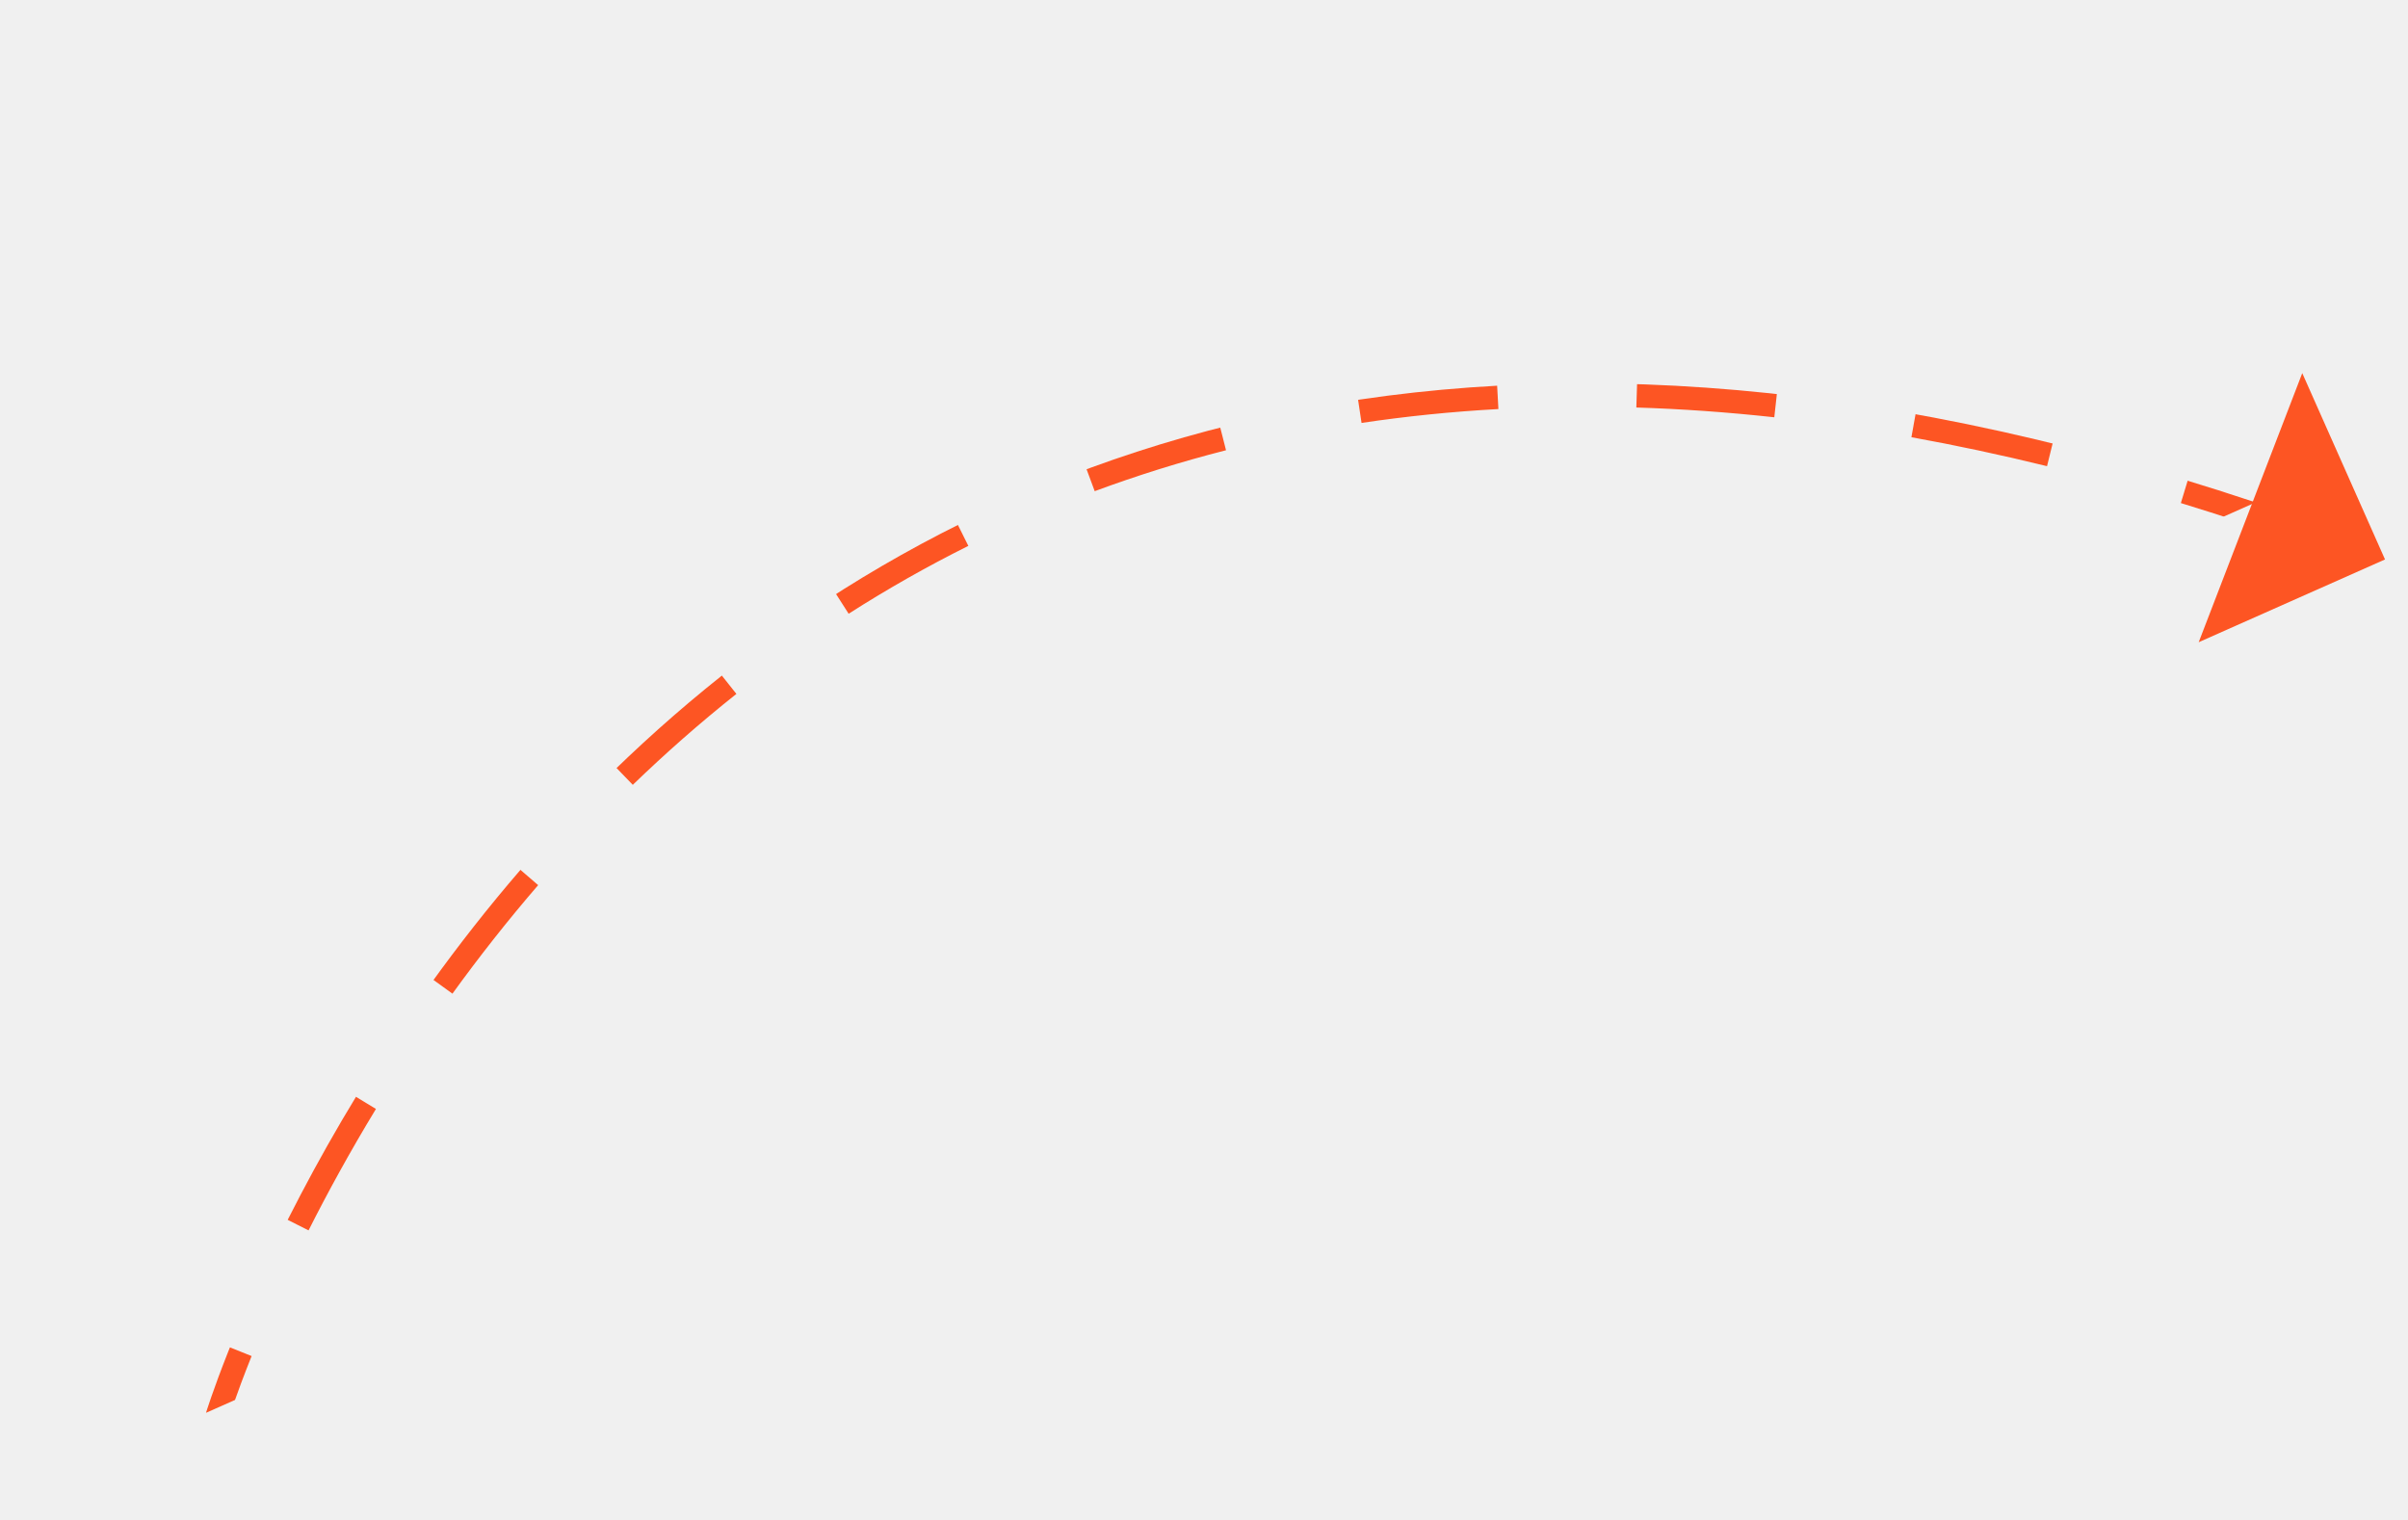
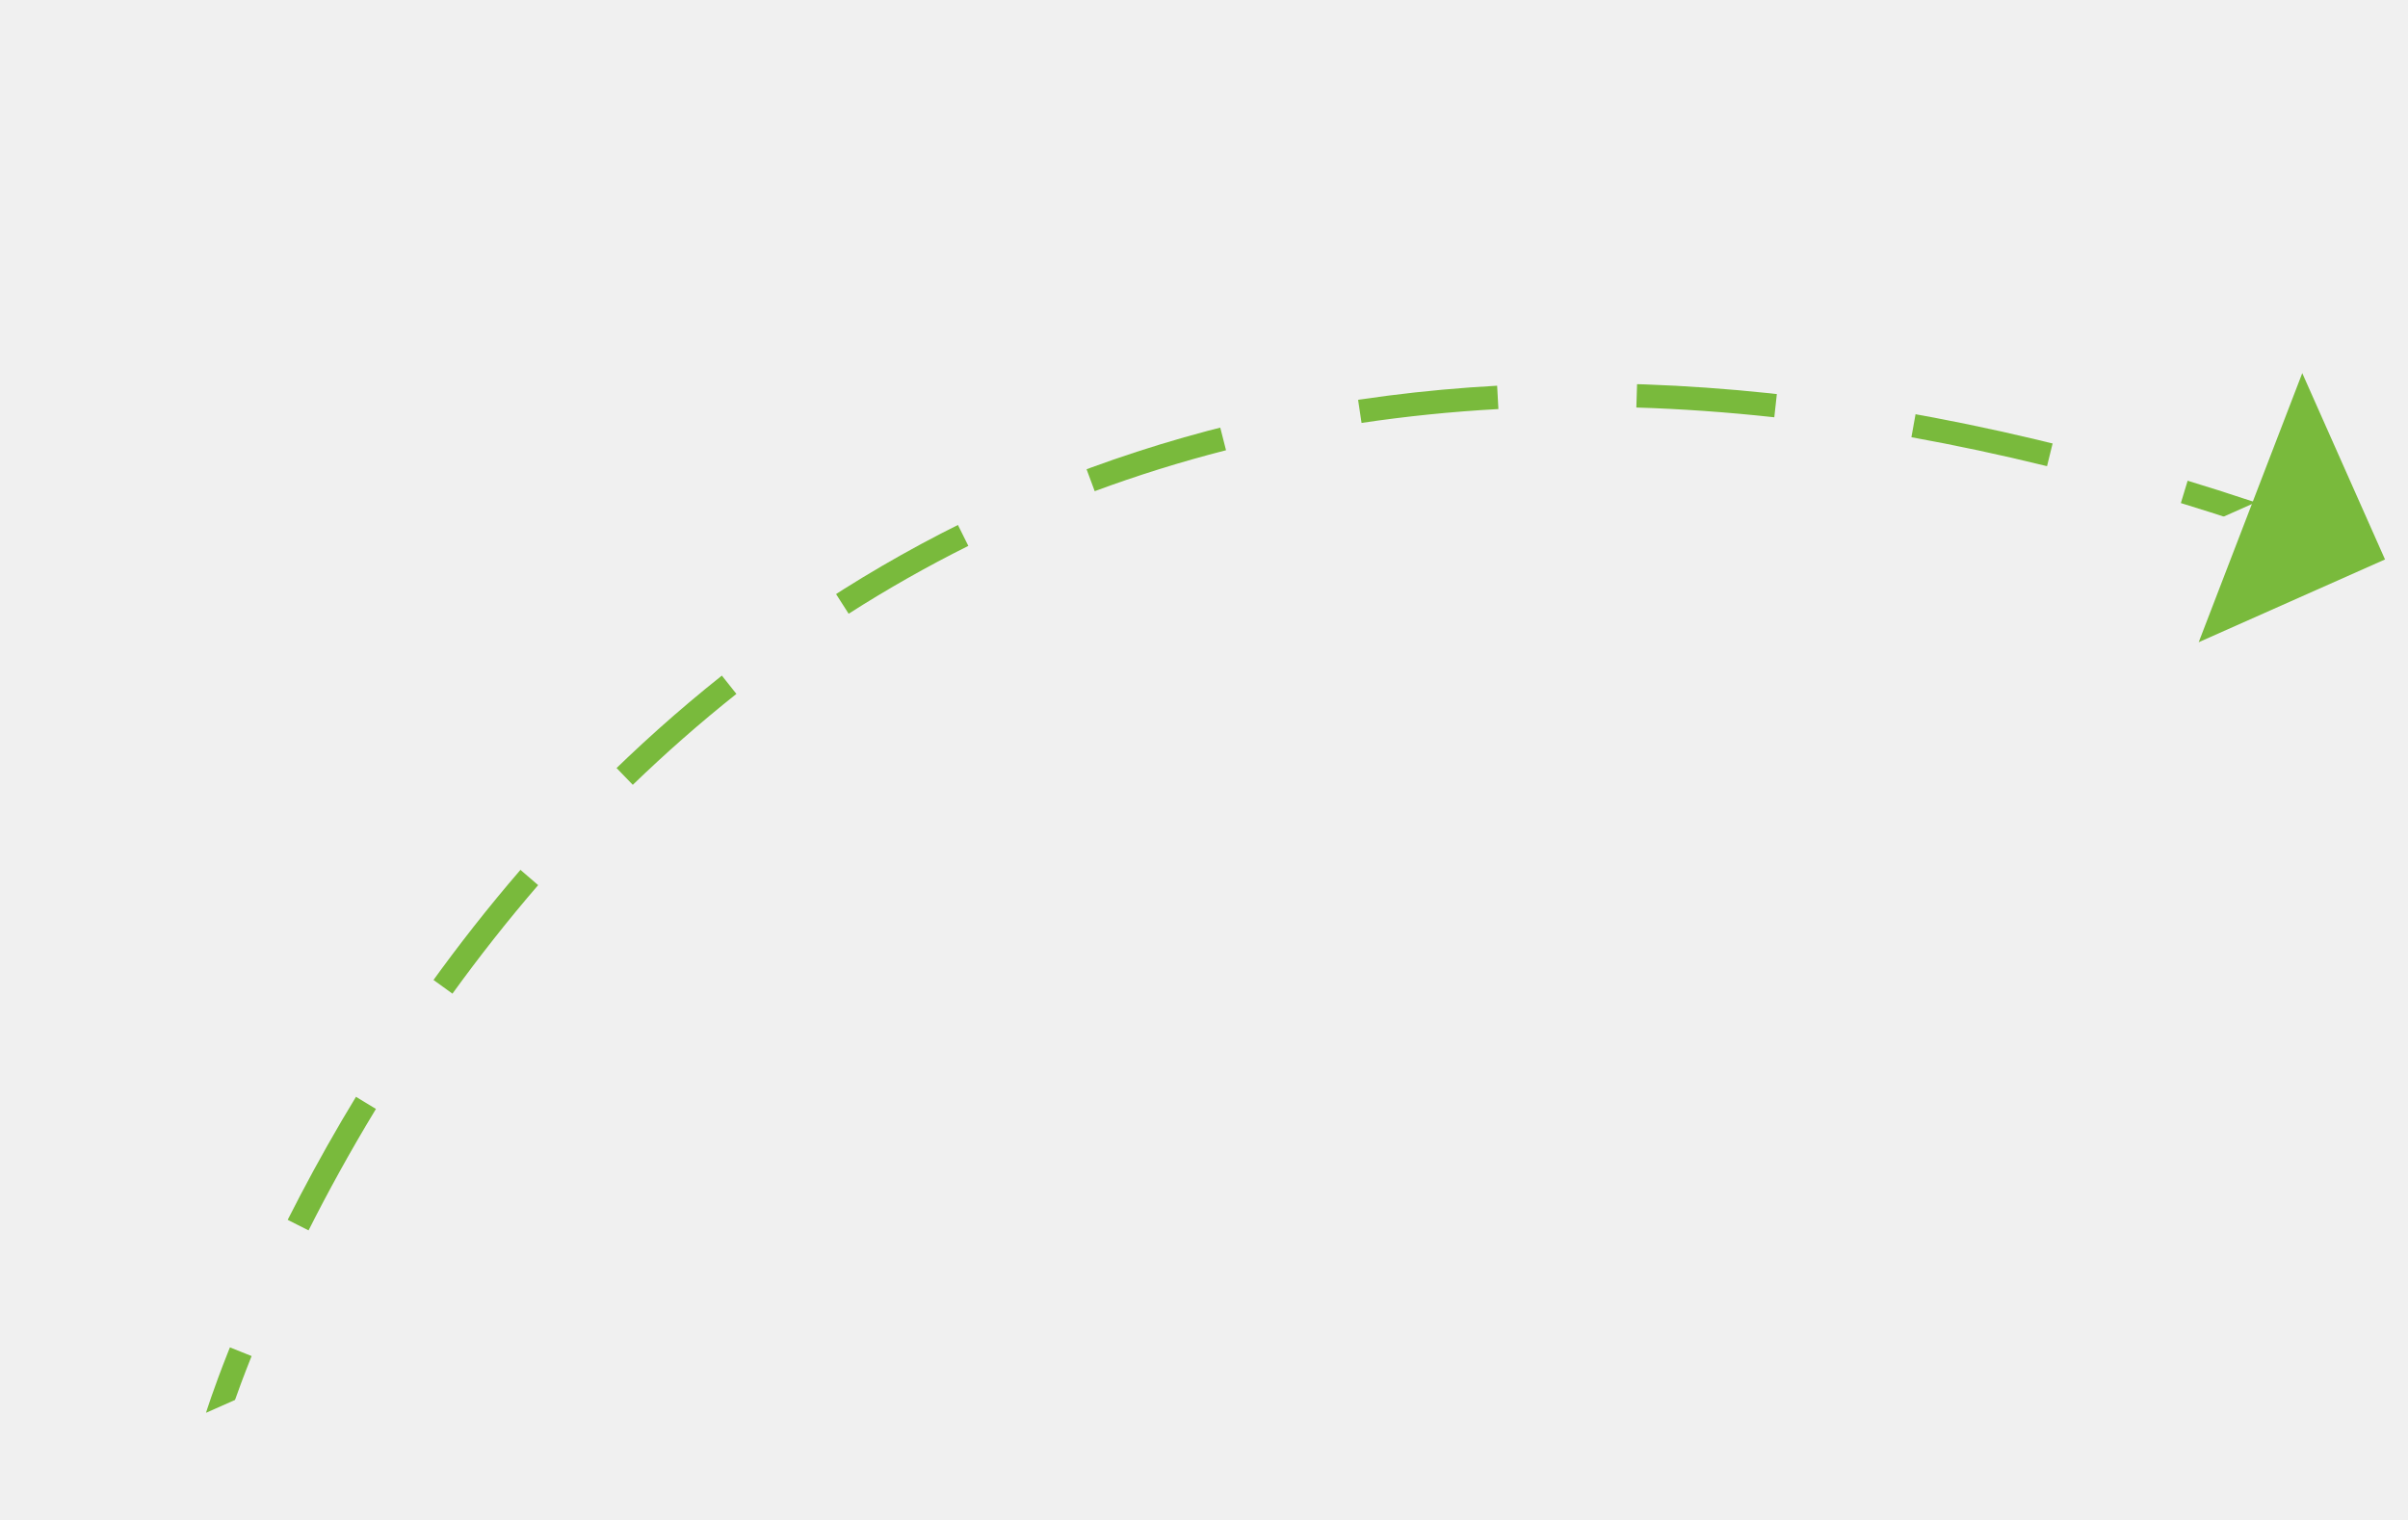
<svg xmlns="http://www.w3.org/2000/svg" width="103" height="65" viewBox="0 0 103 65" fill="none">
  <mask id="path-1-inside-1_469_17" fill="white">
    <path d="M8.811 60.43C8.811 60.43 27.774 -1.431 96.482 21.489Z" />
  </mask>
-   <path d="M8.811 60.43C8.332 60.283 8.333 60.283 8.333 60.283C8.333 60.283 8.333 60.283 8.333 60.283C8.333 60.283 8.333 60.283 8.333 60.283C8.333 60.282 8.333 60.282 8.333 60.282C8.333 60.281 8.333 60.28 8.334 60.279C8.335 60.277 8.336 60.273 8.337 60.269C8.34 60.26 8.344 60.247 8.349 60.231C8.36 60.197 8.375 60.148 8.396 60.084C8.438 59.956 8.501 59.768 8.586 59.525C8.756 59.038 9.014 58.331 9.37 57.444L10.298 57.816C9.949 58.688 9.695 59.381 9.53 59.855C9.447 60.092 9.386 60.273 9.347 60.395C9.327 60.456 9.312 60.502 9.302 60.532C9.297 60.548 9.294 60.559 9.292 60.566C9.291 60.57 9.29 60.573 9.289 60.574C9.289 60.575 9.289 60.576 9.289 60.576C9.289 60.576 9.289 60.576 9.289 60.576C9.289 60.576 9.289 60.576 9.289 60.576C9.289 60.576 9.289 60.576 9.289 60.576C9.289 60.576 9.289 60.576 8.811 60.43ZM11.859 51.951C12.677 50.328 13.652 48.539 14.799 46.653L15.653 47.172C14.522 49.034 13.56 50.799 12.752 52.401L11.859 51.951ZM18.137 41.622C19.271 40.055 20.518 38.463 21.883 36.88L22.64 37.532C21.295 39.093 20.066 40.662 18.948 42.208L18.137 41.622ZM26.025 32.491C27.438 31.125 28.95 29.789 30.566 28.506L31.188 29.289C29.599 30.551 28.111 31.865 26.72 33.21L26.025 32.491ZM35.492 24.987C37.154 23.925 38.905 22.926 40.751 22.006L41.197 22.901C39.384 23.805 37.663 24.787 36.031 25.83L35.492 24.987ZM46.303 19.602C48.145 18.919 50.067 18.316 52.071 17.804L52.319 18.773C50.349 19.276 48.46 19.869 46.651 20.54L46.303 19.602ZM58.017 16.607C59.947 16.318 61.944 16.112 64.011 15.998L64.066 16.997C62.03 17.109 60.064 17.312 58.165 17.596L58.017 16.607ZM70.04 15.931C71.99 15.991 73.995 16.131 76.057 16.357L75.949 17.351C73.912 17.128 71.932 16.99 70.009 16.93L70.04 15.931ZM82.025 17.225C83.944 17.571 85.907 17.989 87.918 18.483L87.679 19.454C85.689 18.965 83.745 18.552 81.847 18.209L82.025 17.225ZM93.721 20.083C94.684 20.377 95.657 20.687 96.64 21.015L96.324 21.964C95.349 21.639 94.384 21.331 93.429 21.039L93.721 20.083ZM8.811 60.43C7.854 60.137 7.854 60.136 7.855 60.136C7.855 60.136 7.855 60.136 7.855 60.136C7.855 60.136 7.855 60.136 7.855 60.136C7.855 60.136 7.855 60.135 7.855 60.135C7.855 60.134 7.856 60.133 7.856 60.131C7.857 60.129 7.858 60.125 7.86 60.12C7.863 60.111 7.867 60.097 7.872 60.08C7.883 60.045 7.899 59.994 7.921 59.929C7.964 59.798 8.028 59.606 8.114 59.36C8.286 58.867 8.547 58.153 8.906 57.258L10.762 58.001C10.416 58.867 10.165 59.553 10.002 60.02C9.92 60.253 9.861 60.432 9.822 60.551C9.802 60.61 9.788 60.655 9.779 60.684C9.774 60.698 9.771 60.709 9.769 60.715C9.768 60.718 9.767 60.721 9.767 60.722C9.767 60.723 9.767 60.723 9.767 60.723C9.767 60.723 9.767 60.723 9.767 60.723C9.767 60.723 9.767 60.723 9.767 60.723C9.767 60.723 9.767 60.723 9.767 60.723C9.767 60.723 9.767 60.723 8.811 60.43ZM11.413 51.725C12.236 50.092 13.218 48.292 14.371 46.393L16.081 47.432C14.957 49.281 14.001 51.035 13.198 52.626L11.413 51.725ZM17.732 41.329C18.874 39.751 20.129 38.148 21.505 36.553L23.019 37.859C21.683 39.408 20.463 40.966 19.353 42.501L17.732 41.329ZM25.678 32.131C27.102 30.755 28.626 29.408 30.255 28.114L31.499 29.68C29.923 30.932 28.448 32.235 27.067 33.569L25.678 32.131ZM35.223 24.566C36.899 23.495 38.666 22.487 40.528 21.559L41.42 23.349C39.623 24.244 37.918 25.217 36.3 26.251L35.223 24.566ZM46.13 19.133C47.988 18.444 49.926 17.835 51.948 17.32L52.442 19.258C50.489 19.756 48.618 20.344 46.825 21.009L46.13 19.133ZM57.943 16.113C59.889 15.821 61.901 15.614 63.983 15.499L64.093 17.496C62.073 17.607 60.123 17.808 58.239 18.09L57.943 16.113ZM70.055 15.431C72.018 15.492 74.037 15.633 76.112 15.86L75.894 17.848C73.87 17.627 71.903 17.489 69.993 17.43L70.055 15.431ZM82.114 16.733C84.043 17.081 86.017 17.501 88.037 17.997L87.56 19.939C85.579 19.453 83.646 19.042 81.759 18.701L82.114 16.733ZM93.867 19.605C94.834 19.9 95.811 20.212 96.798 20.541L96.165 22.438C95.195 22.114 94.234 21.807 93.284 21.517L93.867 19.605Z" fill="#FD5523" mask="url(#path-1-inside-1_469_17)" />
-   <path d="M98.477 15.959L102.017 23.929L94.047 27.469L98.477 15.959Z" fill="#FD5523" />
+   <path d="M8.811 60.43C8.332 60.283 8.333 60.283 8.333 60.283C8.333 60.283 8.333 60.283 8.333 60.283C8.333 60.283 8.333 60.283 8.333 60.283C8.333 60.282 8.333 60.282 8.333 60.282C8.333 60.281 8.333 60.28 8.334 60.279C8.335 60.277 8.336 60.273 8.337 60.269C8.34 60.26 8.344 60.247 8.349 60.231C8.36 60.197 8.375 60.148 8.396 60.084C8.438 59.956 8.501 59.768 8.586 59.525C8.756 59.038 9.014 58.331 9.37 57.444L10.298 57.816C9.949 58.688 9.695 59.381 9.53 59.855C9.447 60.092 9.386 60.273 9.347 60.395C9.327 60.456 9.312 60.502 9.302 60.532C9.297 60.548 9.294 60.559 9.292 60.566C9.291 60.57 9.29 60.573 9.289 60.574C9.289 60.575 9.289 60.576 9.289 60.576C9.289 60.576 9.289 60.576 9.289 60.576C9.289 60.576 9.289 60.576 9.289 60.576C9.289 60.576 9.289 60.576 9.289 60.576C9.289 60.576 9.289 60.576 8.811 60.43ZM11.859 51.951C12.677 50.328 13.652 48.539 14.799 46.653L15.653 47.172C14.522 49.034 13.56 50.799 12.752 52.401L11.859 51.951ZM18.137 41.622C19.271 40.055 20.518 38.463 21.883 36.88L22.64 37.532C21.295 39.093 20.066 40.662 18.948 42.208L18.137 41.622ZM26.025 32.491C27.438 31.125 28.95 29.789 30.566 28.506L31.188 29.289C29.599 30.551 28.111 31.865 26.72 33.21L26.025 32.491ZM35.492 24.987C37.154 23.925 38.905 22.926 40.751 22.006L41.197 22.901C39.384 23.805 37.663 24.787 36.031 25.83L35.492 24.987ZM46.303 19.602C48.145 18.919 50.067 18.316 52.071 17.804L52.319 18.773C50.349 19.276 48.46 19.869 46.651 20.54L46.303 19.602ZM58.017 16.607C59.947 16.318 61.944 16.112 64.011 15.998L64.066 16.997C62.03 17.109 60.064 17.312 58.165 17.596L58.017 16.607ZM70.04 15.931C71.99 15.991 73.995 16.131 76.057 16.357L75.949 17.351C73.912 17.128 71.932 16.99 70.009 16.93L70.04 15.931ZM82.025 17.225C83.944 17.571 85.907 17.989 87.918 18.483L87.679 19.454C85.689 18.965 83.745 18.552 81.847 18.209L82.025 17.225ZM93.721 20.083C94.684 20.377 95.657 20.687 96.64 21.015L96.324 21.964C95.349 21.639 94.384 21.331 93.429 21.039L93.721 20.083ZM8.811 60.43C7.854 60.137 7.854 60.136 7.855 60.136C7.855 60.136 7.855 60.136 7.855 60.136C7.855 60.136 7.855 60.136 7.855 60.136C7.855 60.136 7.855 60.135 7.855 60.135C7.855 60.134 7.856 60.133 7.856 60.131C7.857 60.129 7.858 60.125 7.86 60.12C7.863 60.111 7.867 60.097 7.872 60.08C7.883 60.045 7.899 59.994 7.921 59.929C7.964 59.798 8.028 59.606 8.114 59.36C8.286 58.867 8.547 58.153 8.906 57.258L10.762 58.001C10.416 58.867 10.165 59.553 10.002 60.02C9.92 60.253 9.861 60.432 9.822 60.551C9.802 60.61 9.788 60.655 9.779 60.684C9.774 60.698 9.771 60.709 9.769 60.715C9.768 60.718 9.767 60.721 9.767 60.722C9.767 60.723 9.767 60.723 9.767 60.723C9.767 60.723 9.767 60.723 9.767 60.723C9.767 60.723 9.767 60.723 9.767 60.723C9.767 60.723 9.767 60.723 9.767 60.723C9.767 60.723 9.767 60.723 8.811 60.43ZM11.413 51.725C12.236 50.092 13.218 48.292 14.371 46.393L16.081 47.432C14.957 49.281 14.001 51.035 13.198 52.626L11.413 51.725ZM17.732 41.329C18.874 39.751 20.129 38.148 21.505 36.553L23.019 37.859C21.683 39.408 20.463 40.966 19.353 42.501L17.732 41.329ZM25.678 32.131C27.102 30.755 28.626 29.408 30.255 28.114L31.499 29.68C29.923 30.932 28.448 32.235 27.067 33.569L25.678 32.131ZM35.223 24.566C36.899 23.495 38.666 22.487 40.528 21.559L41.42 23.349C39.623 24.244 37.918 25.217 36.3 26.251L35.223 24.566ZM46.13 19.133C47.988 18.444 49.926 17.835 51.948 17.32L52.442 19.258C50.489 19.756 48.618 20.344 46.825 21.009L46.13 19.133ZM57.943 16.113C59.889 15.821 61.901 15.614 63.983 15.499L64.093 17.496C62.073 17.607 60.123 17.808 58.239 18.09L57.943 16.113ZM70.055 15.431C72.018 15.492 74.037 15.633 76.112 15.86L75.894 17.848C73.87 17.627 71.903 17.489 69.993 17.43L70.055 15.431ZM82.114 16.733C84.043 17.081 86.017 17.501 88.037 17.997L87.56 19.939C85.579 19.453 83.646 19.042 81.759 18.701L82.114 16.733ZM93.867 19.605C94.834 19.9 95.811 20.212 96.798 20.541L96.165 22.438C95.195 22.114 94.234 21.807 93.284 21.517L93.867 19.605Z" fill="#79ba3c" mask="url(#path-1-inside-1_469_17)" />
+   <path d="M98.477 15.959L102.017 23.929L94.047 27.469L98.477 15.959Z" fill="#79ba3c" />
</svg>
